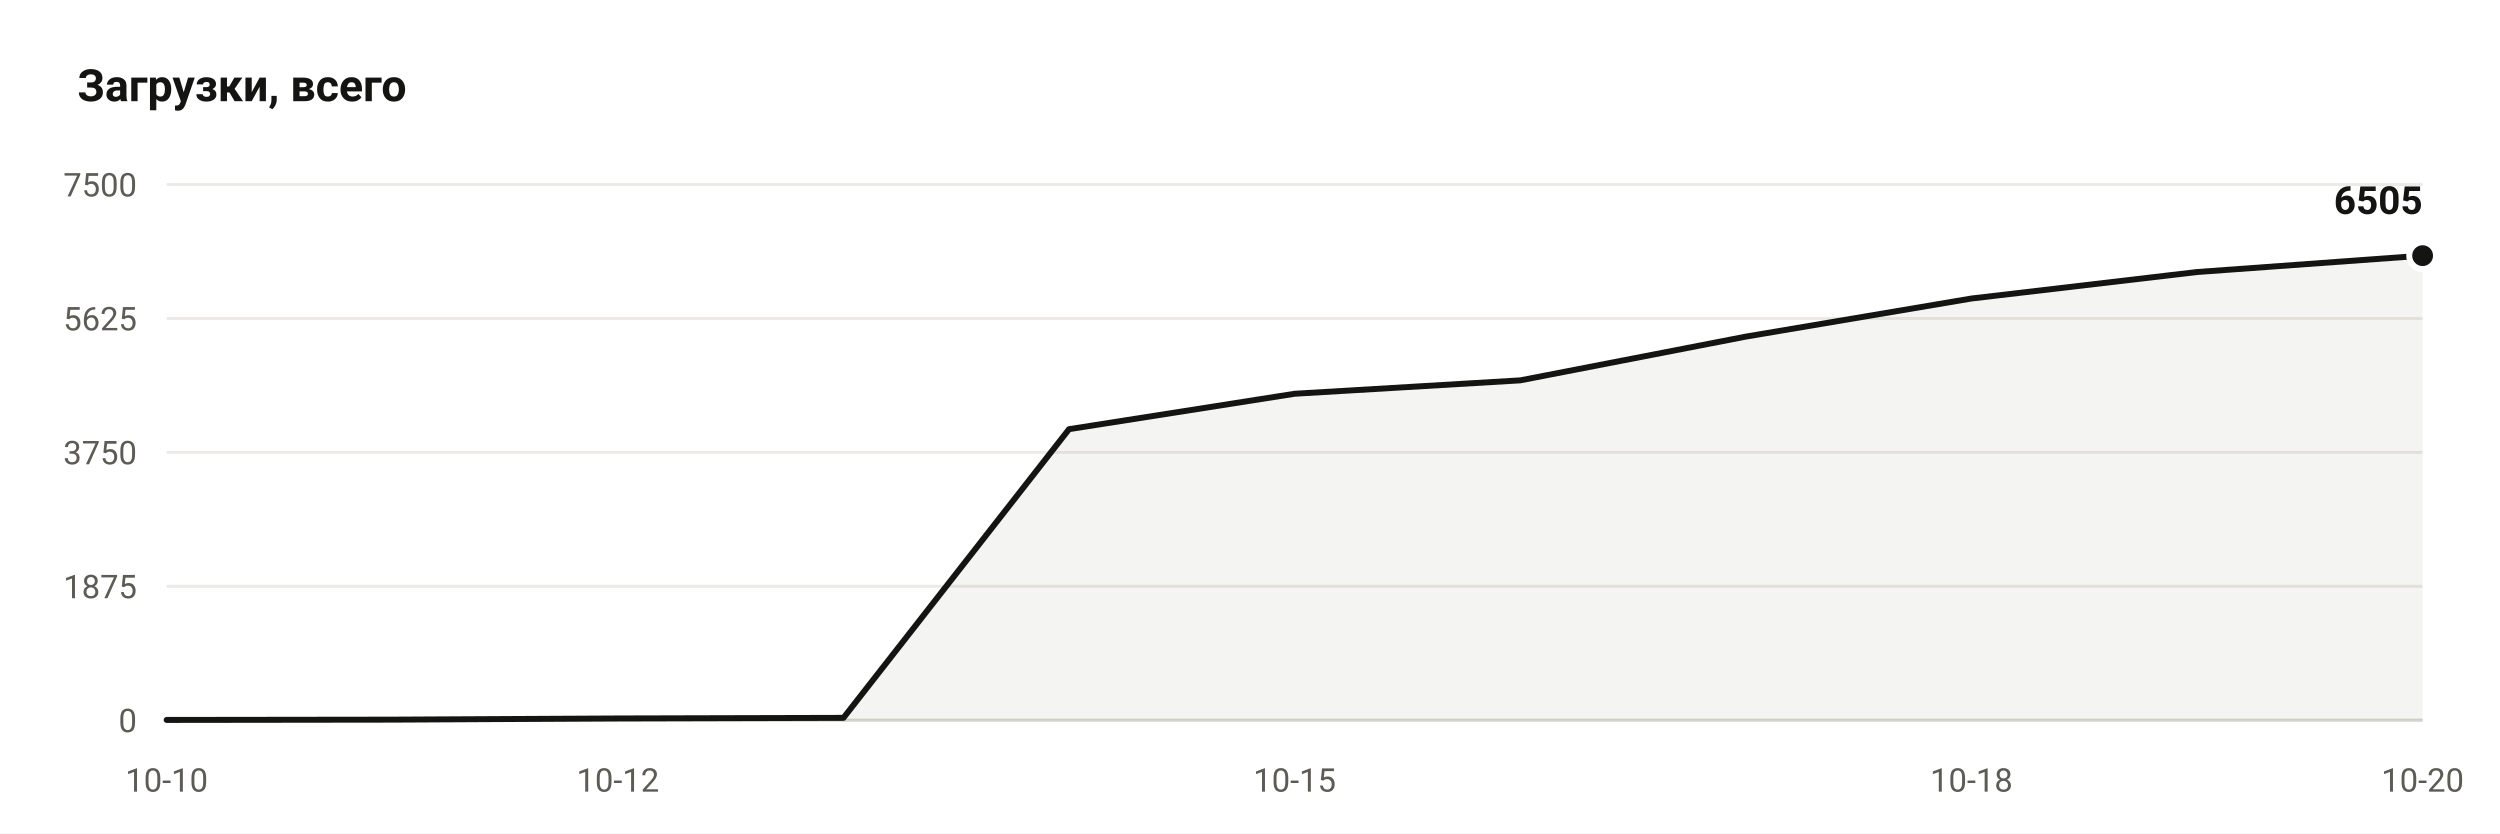
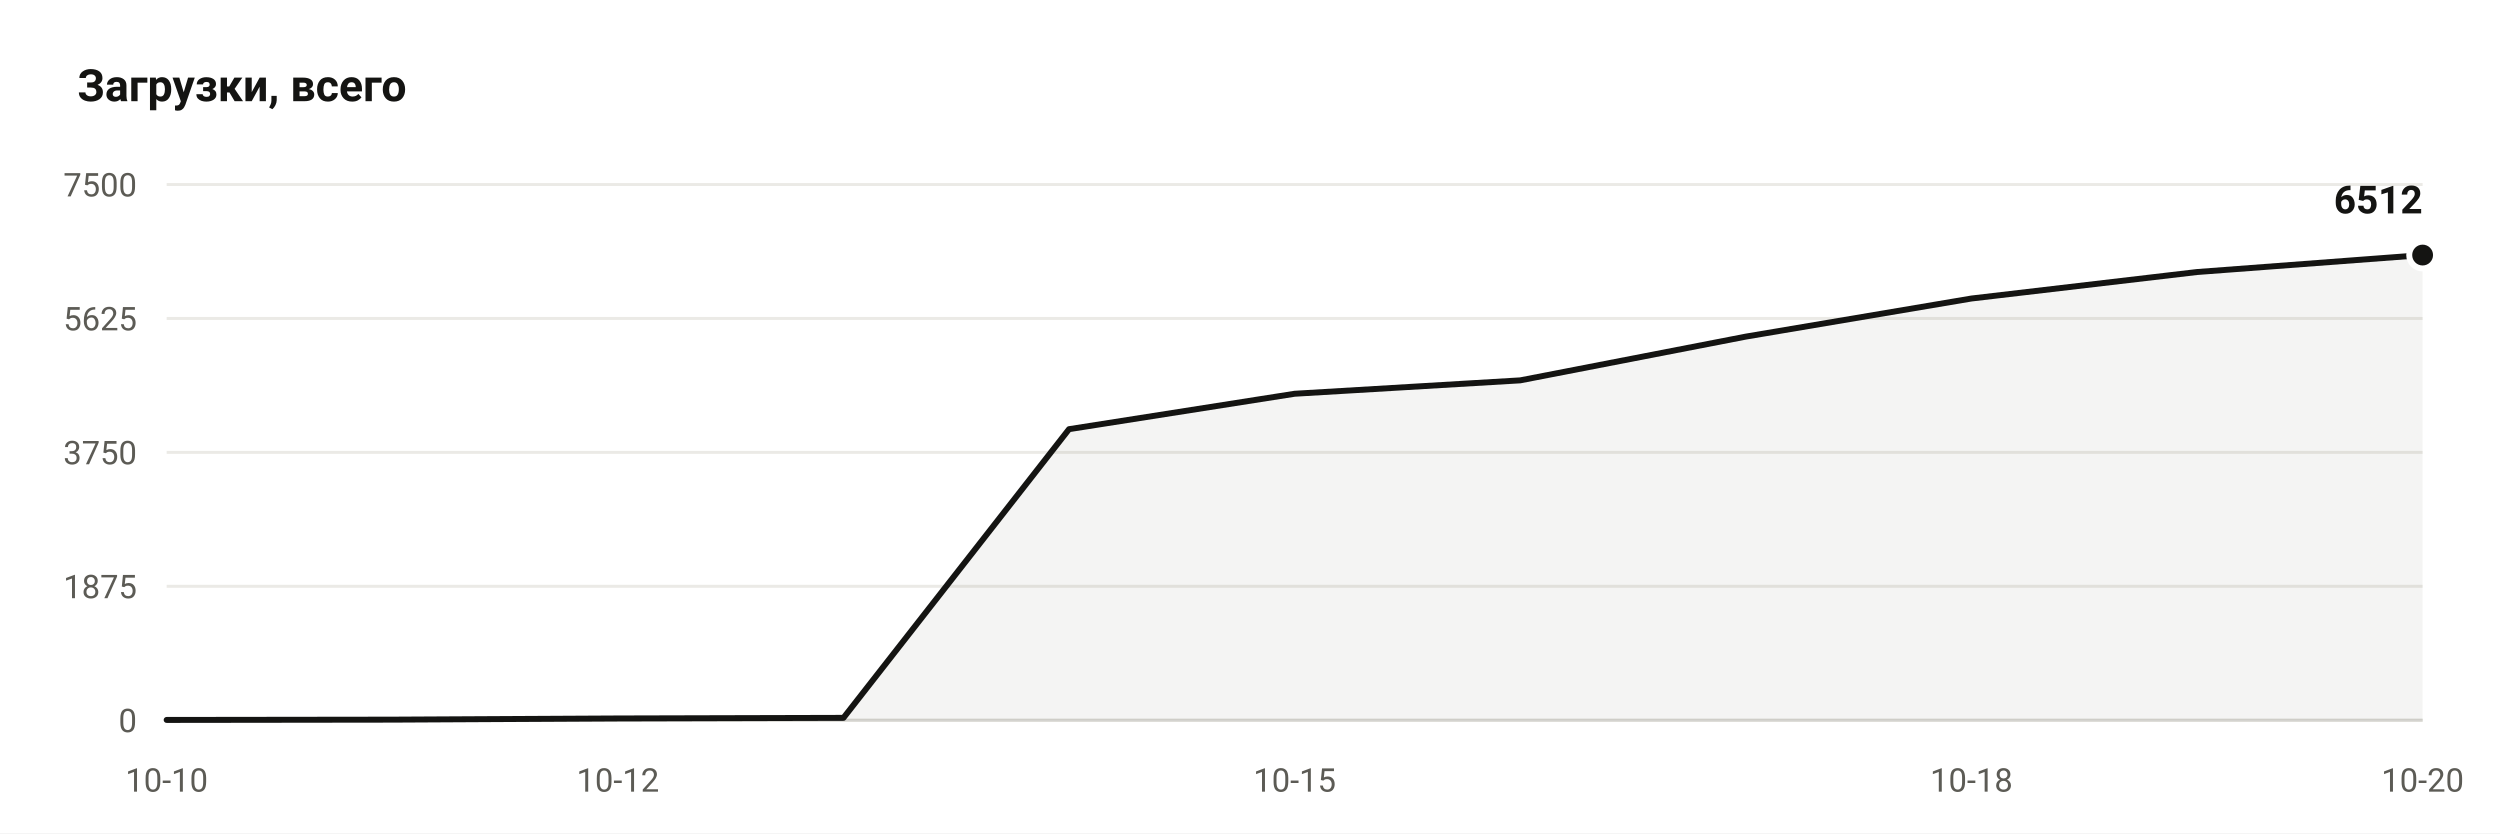
- <svg xmlns="http://www.w3.org/2000/svg" viewBox="0 0 840 280" width="840" height="280" role="img" aria-label="Downloads: 6505">
+ <svg xmlns="http://www.w3.org/2000/svg" viewBox="0 0 840 280" width="840" height="280" role="img" aria-label="Downloads: 6512">
  <rect width="840" height="280" fill="#ffffff" />
  <text x="26" y="34" font-family="ui-sans-serif, -apple-system, Segoe UI, Roboto, Helvetica, Arial, sans-serif" font-size="15" font-weight="600" fill="#141412">Загрузки, всего</text>
  <line x1="56" y1="242.0" x2="814" y2="242.0" stroke="#ebeae6" stroke-width="1" />
  <text x="46" y="246.0" text-anchor="end" font-family="ui-sans-serif, -apple-system, Segoe UI, Roboto, Helvetica, Arial, sans-serif" font-size="11" fill="#5c5b55">0</text>
  <line x1="56" y1="197.0" x2="814" y2="197.0" stroke="#ebeae6" stroke-width="1" />
  <text x="46" y="201.0" text-anchor="end" font-family="ui-sans-serif, -apple-system, Segoe UI, Roboto, Helvetica, Arial, sans-serif" font-size="11" fill="#5c5b55">1875</text>
  <line x1="56" y1="152.0" x2="814" y2="152.0" stroke="#ebeae6" stroke-width="1" />
  <text x="46" y="156.0" text-anchor="end" font-family="ui-sans-serif, -apple-system, Segoe UI, Roboto, Helvetica, Arial, sans-serif" font-size="11" fill="#5c5b55">3750</text>
  <line x1="56" y1="107.0" x2="814" y2="107.0" stroke="#ebeae6" stroke-width="1" />
  <text x="46" y="111.0" text-anchor="end" font-family="ui-sans-serif, -apple-system, Segoe UI, Roboto, Helvetica, Arial, sans-serif" font-size="11" fill="#5c5b55">5625</text>
  <line x1="56" y1="62.0" x2="814" y2="62.0" stroke="#ebeae6" stroke-width="1" />
  <text x="46" y="66.0" text-anchor="end" font-family="ui-sans-serif, -apple-system, Segoe UI, Roboto, Helvetica, Arial, sans-serif" font-size="11" fill="#5c5b55">7500</text>
  <line x1="56" y1="242.0" x2="814" y2="242.0" stroke="#d7d6d1" stroke-width="1" />
-   <path d="M 56.0 242.0 L 56.0 241.9 L 131.8 241.8 L 207.6 241.4 L 283.4 241.2 L 359.2 144.2 L 435.0 132.3 L 510.8 127.8 L 586.6 113.1 L 662.4 100.3 L 738.2 91.4 L 814.0 85.9 L 814.0 242.0 Z" fill="#141412" fill-opacity="0.05" />
-   <polyline points="56.0,241.9 131.8,241.8 207.6,241.4 283.4,241.2 359.2,144.2 435.0,132.3 510.8,127.8 586.6,113.1 662.4,100.3 738.2,91.4 814.0,85.9" fill="none" stroke="#141412" stroke-width="2" stroke-linejoin="round" stroke-linecap="round" />
-   <circle cx="814.0" cy="85.9" r="4.5" fill="#141412" stroke="#ffffff" stroke-width="2" />
-   <text x="814.0" y="71.9" text-anchor="end" font-family="ui-sans-serif, -apple-system, Segoe UI, Roboto, Helvetica, Arial, sans-serif" font-size="13" font-weight="600" fill="#141412">6505</text>
+   <path d="M 56.0 242.0 L 56.0 241.9 L 131.8 241.8 L 207.6 241.4 L 283.4 241.2 L 359.2 144.2 L 435.0 132.3 L 510.8 127.8 L 586.6 113.1 L 662.4 100.3 L 738.2 91.4 L 814.0 85.7 L 814.0 242.0 Z" fill="#141412" fill-opacity="0.05" />
+   <polyline points="56.0,241.9 131.8,241.8 207.6,241.4 283.4,241.2 359.2,144.2 435.0,132.3 510.8,127.8 586.6,113.1 662.4,100.3 738.2,91.4 814.0,85.7" fill="none" stroke="#141412" stroke-width="2" stroke-linejoin="round" stroke-linecap="round" />
+   <circle cx="814.0" cy="85.7" r="4.5" fill="#141412" stroke="#ffffff" stroke-width="2" />
+   <text x="814.0" y="71.7" text-anchor="end" font-family="ui-sans-serif, -apple-system, Segoe UI, Roboto, Helvetica, Arial, sans-serif" font-size="13" font-weight="600" fill="#141412">6512</text>
  <text x="56.0" y="266" text-anchor="middle" font-family="ui-sans-serif, -apple-system, Segoe UI, Roboto, Helvetica, Arial, sans-serif" font-size="11" fill="#5c5b55">10-10</text>
  <text x="207.6" y="266" text-anchor="middle" font-family="ui-sans-serif, -apple-system, Segoe UI, Roboto, Helvetica, Arial, sans-serif" font-size="11" fill="#5c5b55">10-12</text>
  <text x="435.0" y="266" text-anchor="middle" font-family="ui-sans-serif, -apple-system, Segoe UI, Roboto, Helvetica, Arial, sans-serif" font-size="11" fill="#5c5b55">10-15</text>
  <text x="662.4" y="266" text-anchor="middle" font-family="ui-sans-serif, -apple-system, Segoe UI, Roboto, Helvetica, Arial, sans-serif" font-size="11" fill="#5c5b55">10-18</text>
  <text x="814.0" y="266" text-anchor="middle" font-family="ui-sans-serif, -apple-system, Segoe UI, Roboto, Helvetica, Arial, sans-serif" font-size="11" fill="#5c5b55">10-20</text>
</svg>
